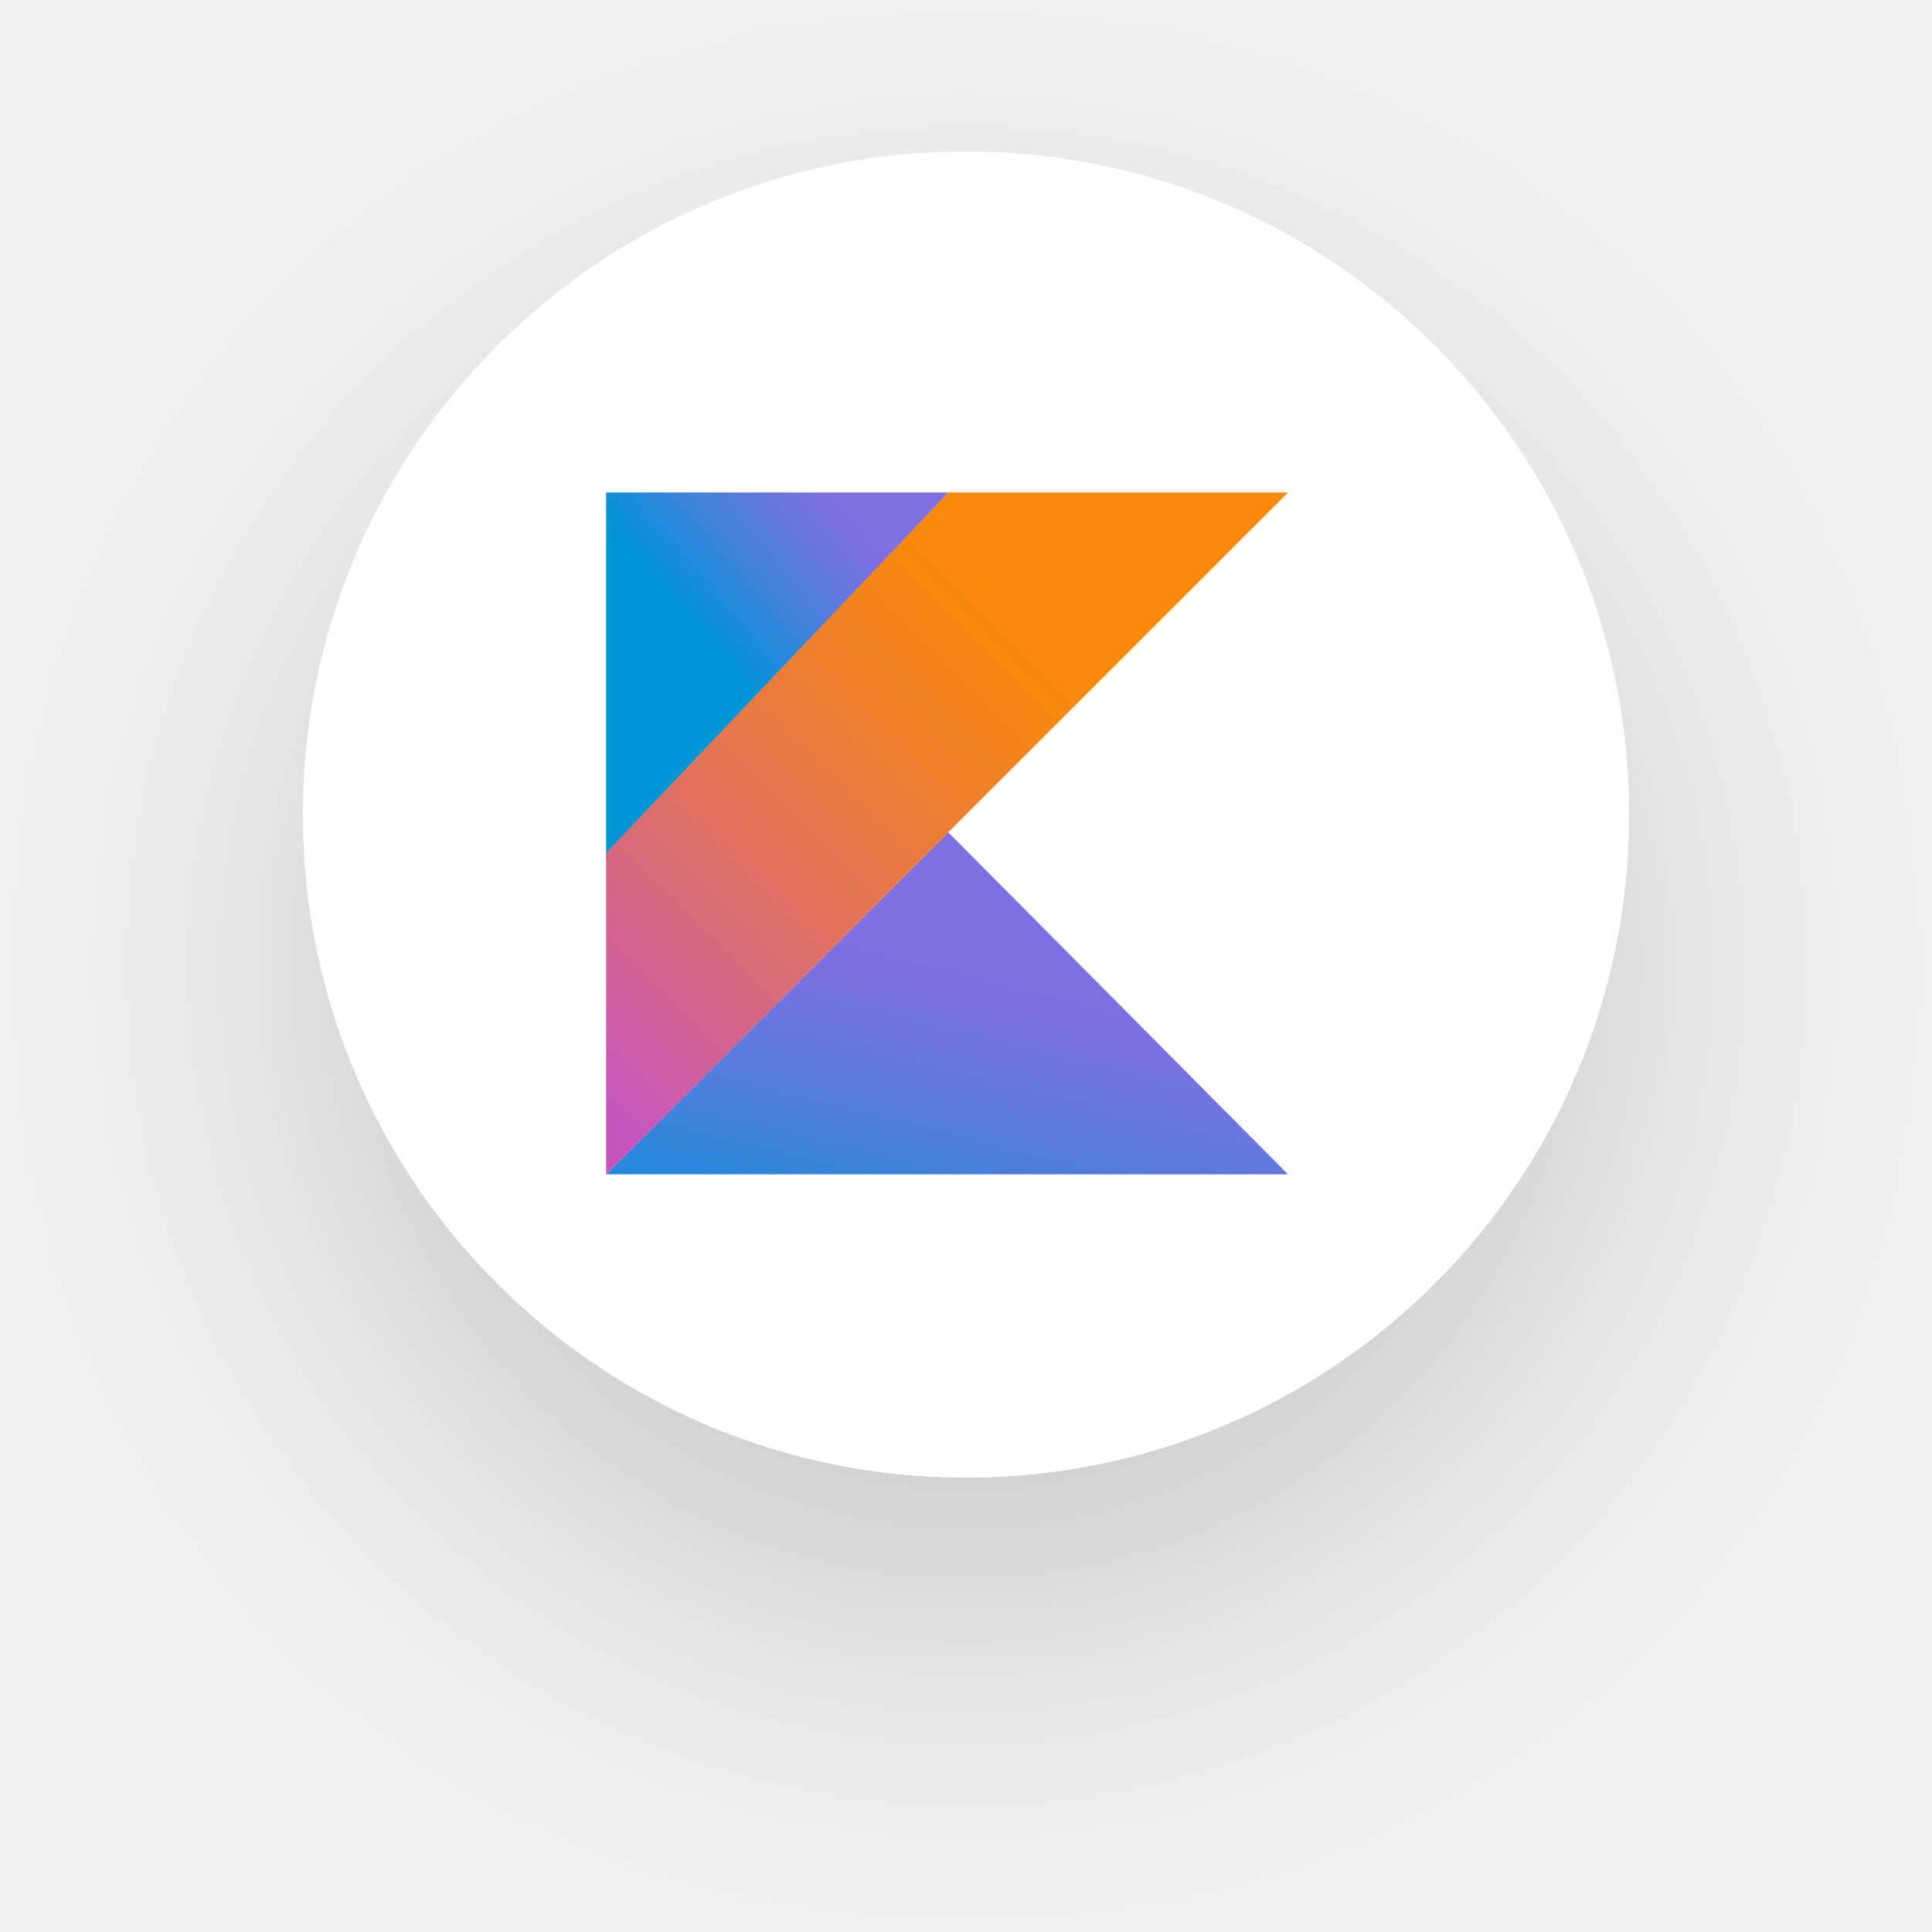
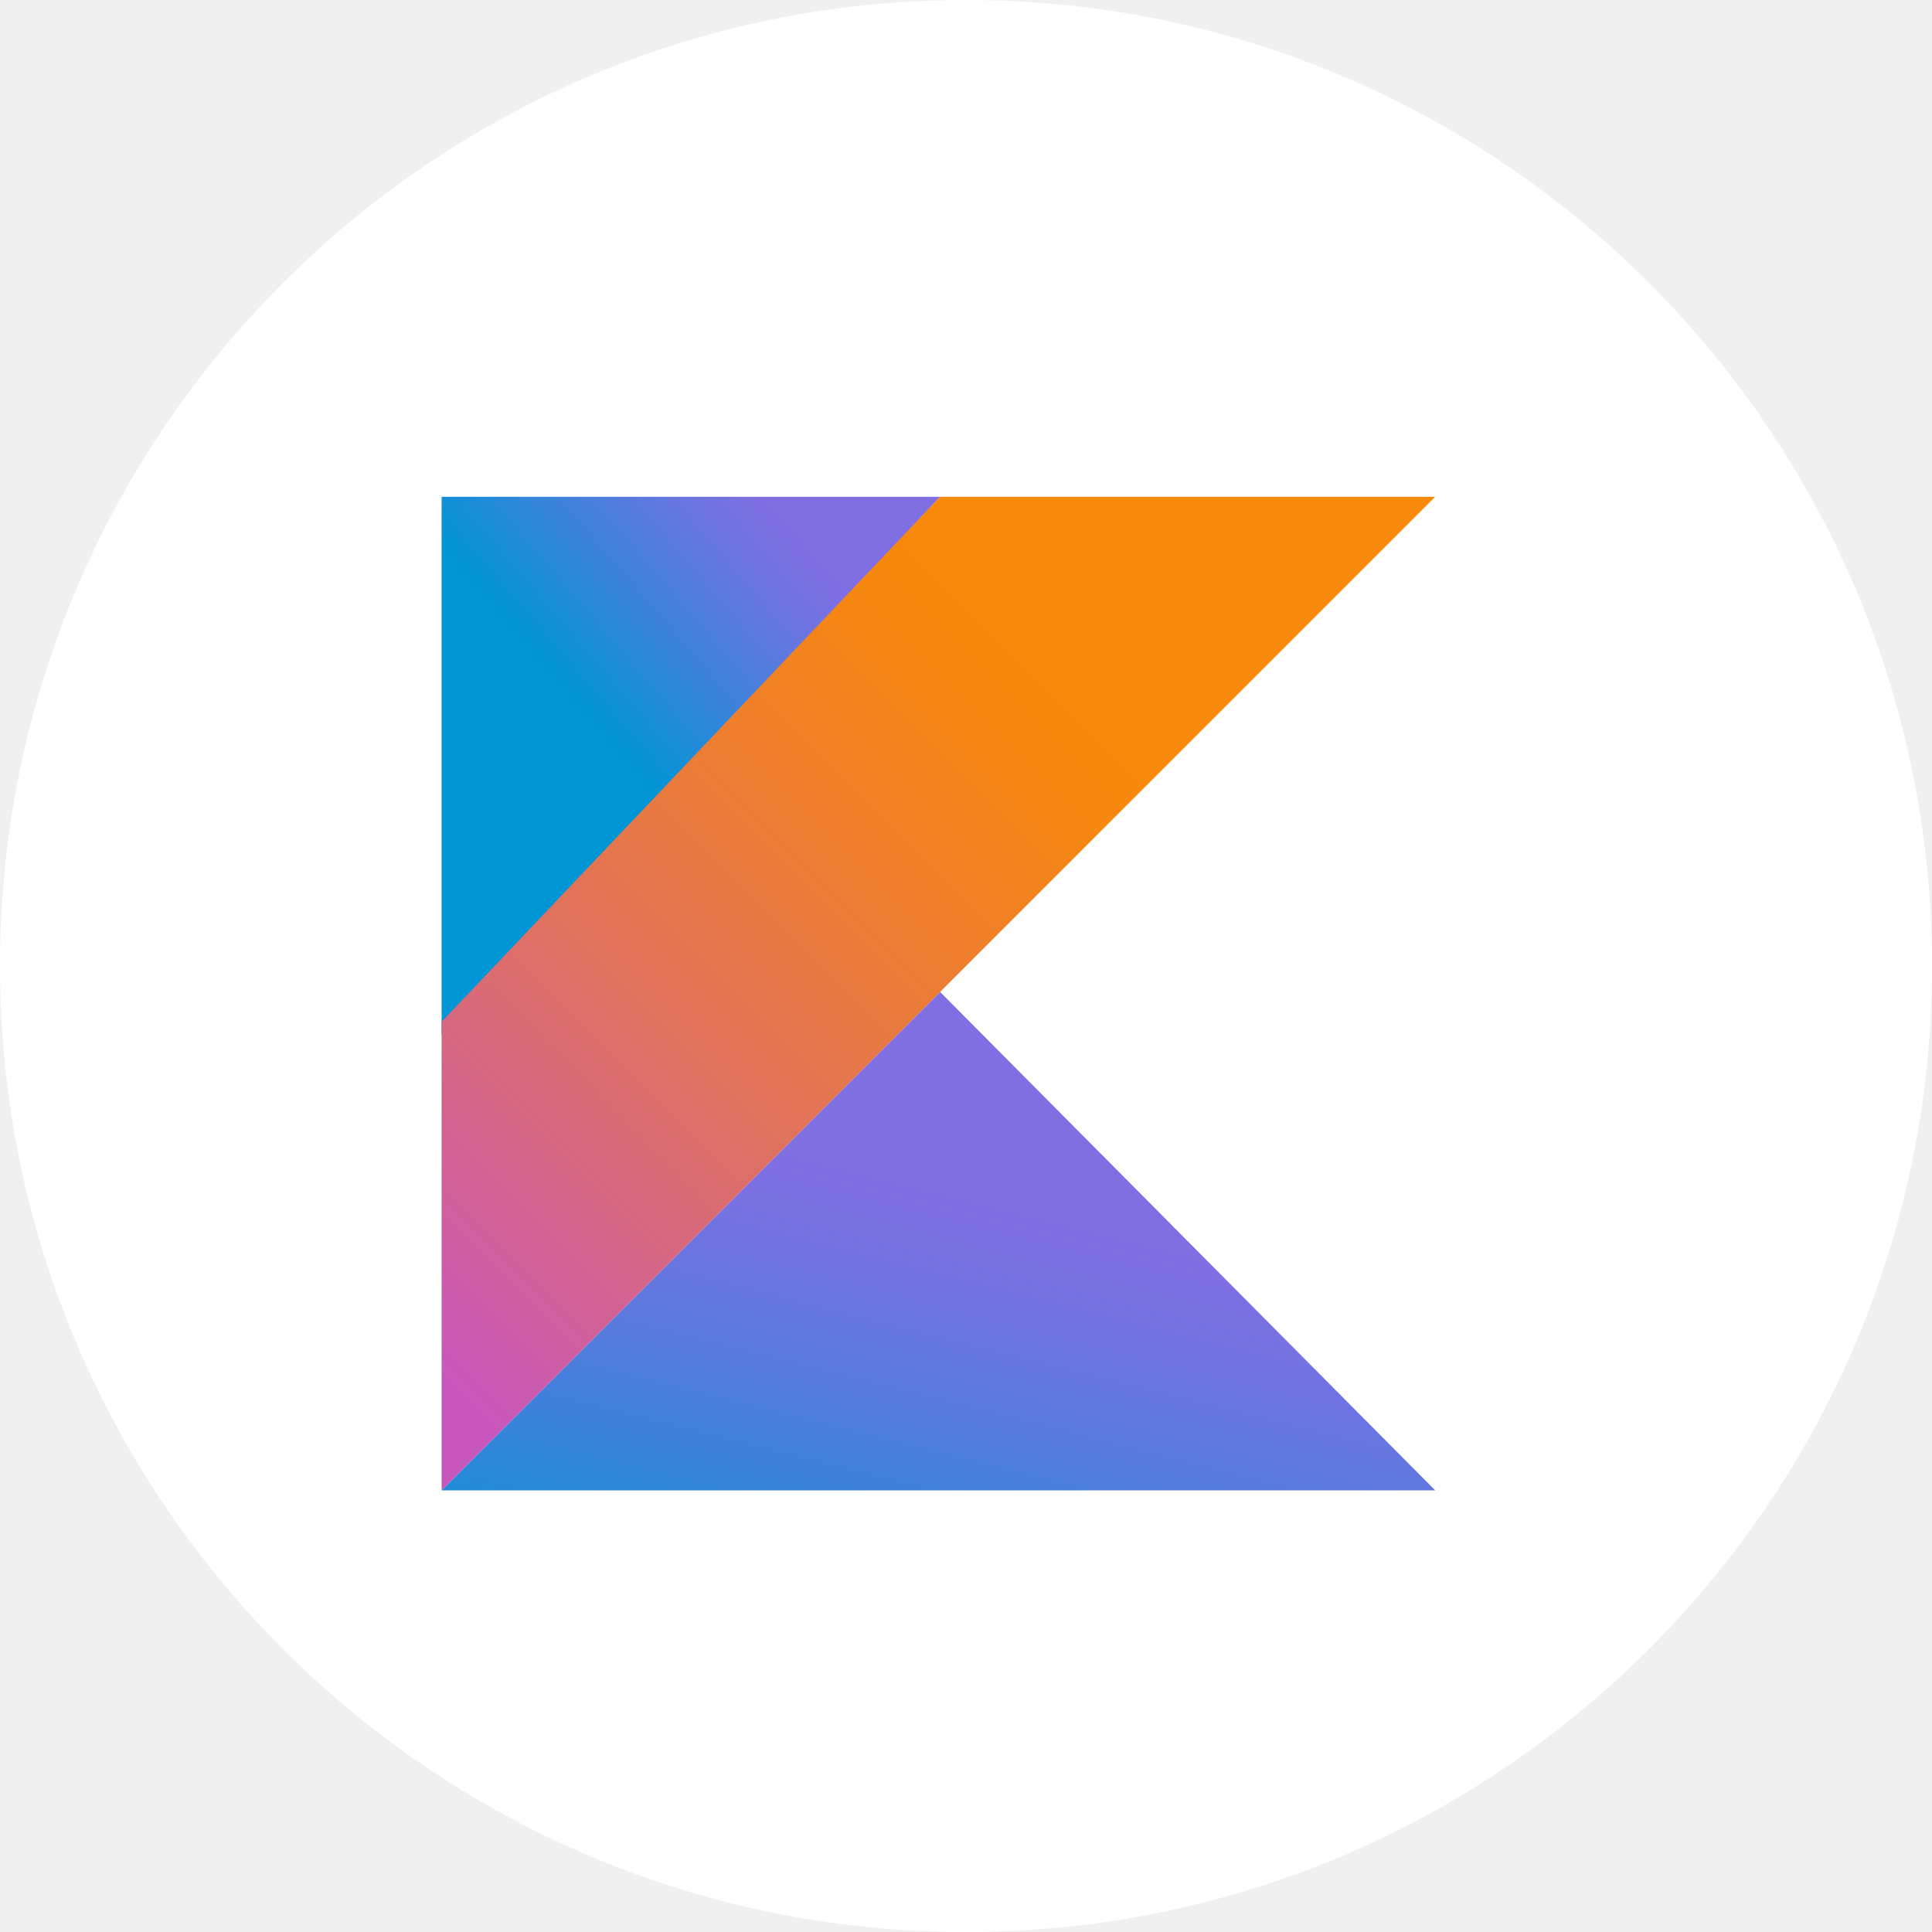
- <svg xmlns="http://www.w3.org/2000/svg" width="51" height="51" viewBox="0 0 51 51" fill="none">
-   <g filter="url(#filter0_d_1964_10589)">
-     <rect x="8" y="4" width="35" height="35" rx="17.5" fill="white" />
-     <path d="M16 31L25.03 21.97L34 31H16Z" fill="url(#paint0_linear_1964_10589)" />
-     <path d="M16 13H25.03L16 22.75V13Z" fill="url(#paint1_linear_1964_10589)" />
-     <path d="M25.03 13L16 22.51V31L25.03 21.97L34 13H25.03Z" fill="url(#paint2_linear_1964_10589)" />
-   </g>
+ <svg xmlns="http://www.w3.org/2000/svg" width="35" height="35" viewBox="0 0 35 35" fill="none">
+   <rect width="35" height="35" rx="17.5" fill="white" />
+   <path d="M8 26.999L17.03 17.969L26 26.999H8Z" fill="url(#paint0_linear_1796_8250)" />
+   <path d="M8 9H17.03L8 18.75V9Z" fill="url(#paint1_linear_1796_8250)" />
+   <path d="M17.03 9L8 18.51V27L17.03 17.97L26 9H17.03Z" fill="url(#paint2_linear_1796_8250)" />
  <defs>
-     <filter id="filter0_d_1964_10589" x="0" y="0" width="51" height="51" filterUnits="userSpaceOnUse" color-interpolation-filters="sRGB">
-       <feFlood flood-opacity="0" result="BackgroundImageFix" />
-       <feColorMatrix in="SourceAlpha" type="matrix" values="0 0 0 0 0 0 0 0 0 0 0 0 0 0 0 0 0 0 127 0" result="hardAlpha" />
-       <feOffset dy="4" />
-       <feGaussianBlur stdDeviation="4" />
-       <feComposite in2="hardAlpha" operator="out" />
-       <feColorMatrix type="matrix" values="0 0 0 0 0 0 0 0 0 0 0 0 0 0 0 0 0 0 0.15 0" />
-       <feBlend mode="normal" in2="BackgroundImageFix" result="effect1_dropShadow_1964_10589" />
-       <feBlend mode="normal" in="SourceGraphic" in2="effect1_dropShadow_1964_10589" result="shape" />
-     </filter>
-     <linearGradient id="paint0_linear_1964_10589" x1="20.788" y1="35.205" x2="23.307" y2="25.194" gradientUnits="userSpaceOnUse">
+     <linearGradient id="paint0_linear_1796_8250" x1="12.788" y1="31.203" x2="15.307" y2="21.193" gradientUnits="userSpaceOnUse">
      <stop offset="0.097" stop-color="#0095D5" />
      <stop offset="0.301" stop-color="#238AD9" />
      <stop offset="0.621" stop-color="#557BDE" />
      <stop offset="0.864" stop-color="#7472E2" />
      <stop offset="1" stop-color="#806EE3" />
    </linearGradient>
-     <linearGradient id="paint1_linear_1964_10589" x1="17.263" y1="16.618" x2="22.549" y2="12.083" gradientUnits="userSpaceOnUse">
+     <linearGradient id="paint1_linear_1796_8250" x1="9.263" y1="12.618" x2="14.549" y2="8.083" gradientUnits="userSpaceOnUse">
      <stop offset="0.118" stop-color="#0095D5" />
      <stop offset="0.418" stop-color="#3C83DC" />
      <stop offset="0.696" stop-color="#6D74E1" />
      <stop offset="0.833" stop-color="#806EE3" />
    </linearGradient>
-     <linearGradient id="paint2_linear_1964_10589" x1="12.97" y1="29.549" x2="29.72" y2="12.799" gradientUnits="userSpaceOnUse">
+     <linearGradient id="paint2_linear_1796_8250" x1="4.969" y1="25.549" x2="21.72" y2="8.799" gradientUnits="userSpaceOnUse">
      <stop offset="0.107" stop-color="#C757BC" />
      <stop offset="0.214" stop-color="#D0609A" />
      <stop offset="0.425" stop-color="#E1725C" />
      <stop offset="0.605" stop-color="#EE7E2F" />
      <stop offset="0.743" stop-color="#F58613" />
      <stop offset="0.823" stop-color="#F88909" />
    </linearGradient>
  </defs>
</svg>
